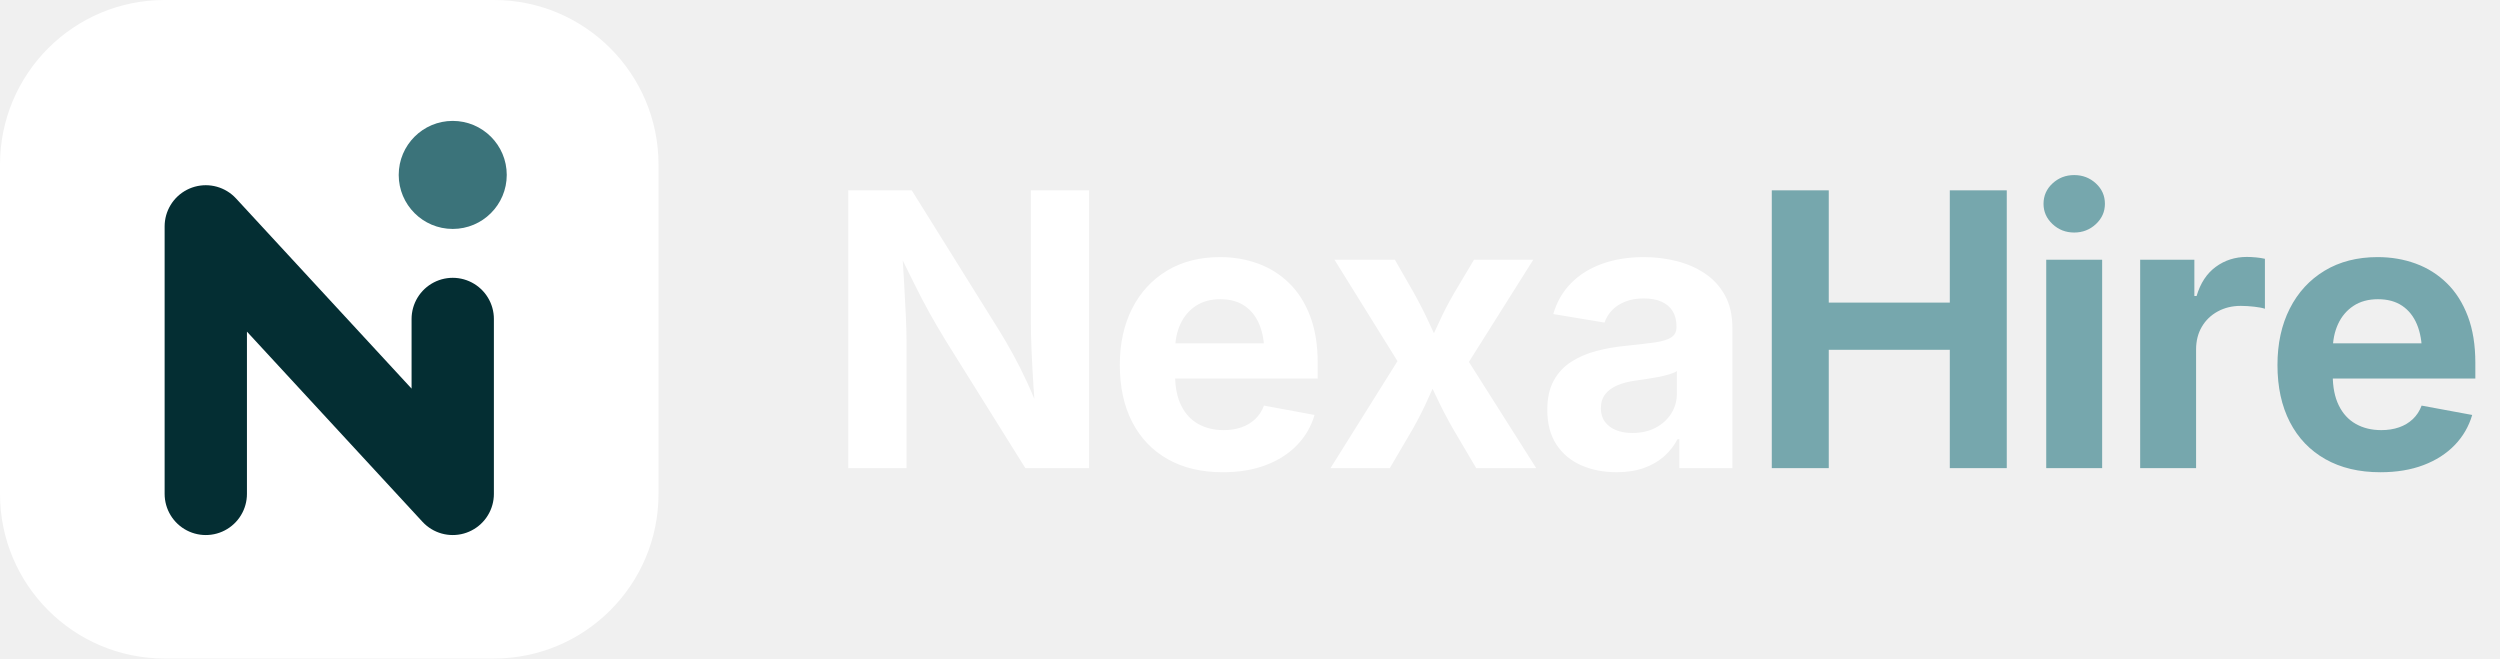
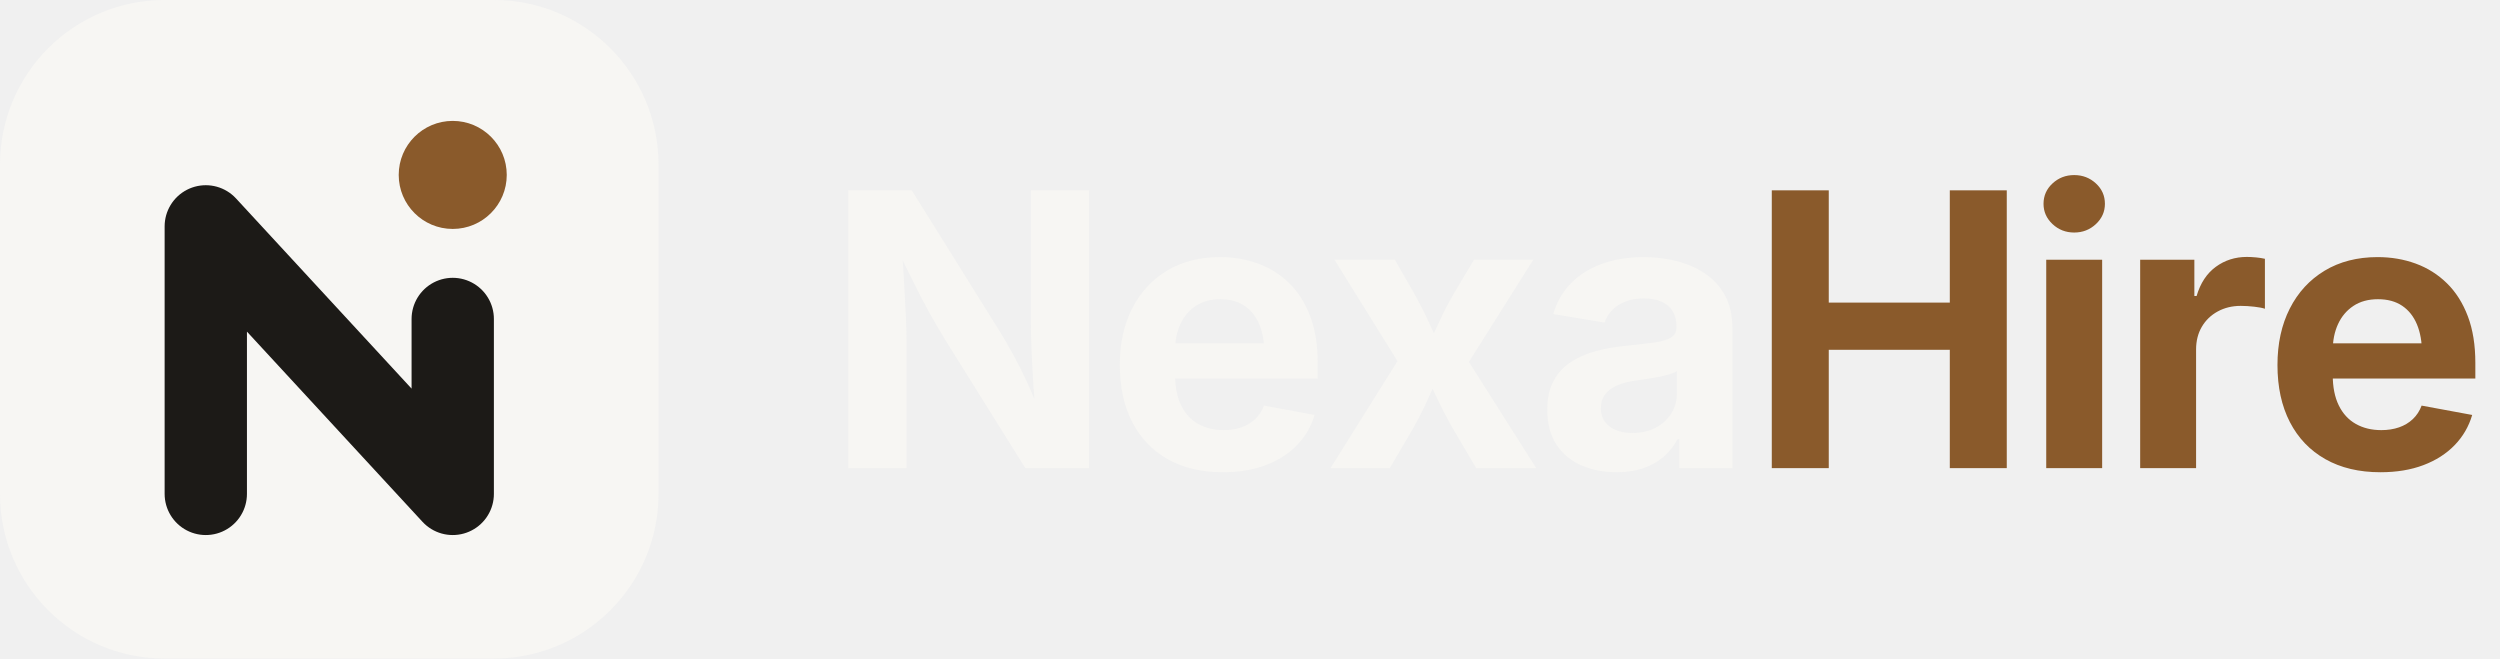
<svg xmlns="http://www.w3.org/2000/svg" viewBox="0 0 242.97 64" role="img" aria-label="NexaHire">
-   <rect width="64" height="64" rx="16" fill="#FFFFFF" />
-   <path d="M20 48V22l24 26V31" fill="none" stroke="#042E33" stroke-width="8" stroke-linecap="round" stroke-linejoin="round" />
-   <circle cx="44" cy="17" r="5.25" fill="#3B737A" />
+   <rect width="64" height="64" rx="16" fill="#F7F6F3" />
+   <path d="M20 48V22l24 26V31" fill="none" stroke="#1C1A17" stroke-width="8" stroke-linecap="round" stroke-linejoin="round" />
+   <circle cx="44" cy="17" r="5.25" fill="#8A5A2B" />
  <g transform="translate(80.00 45.50) scale(0.018121)">
-     <path fill="#FFFFFF" d="M134.642 0.0V-1490.0H475.277L945.743 -735.712Q981.622 -677.653 1018.862 -609.933Q1056.102 -542.214 1094.522 -459.224Q1132.942 -376.234 1171.482 -272.175H1140.162Q1133.322 -355.475 1127.432 -449.095Q1121.542 -542.714 1117.842 -628.963Q1114.142 -715.212 1114.142 -774.712V-1490.0H1426.177V0.0H1084.622L657.478 -683.847Q610.218 -761.206 570.018 -833.426Q529.818 -905.645 486.408 -993.575Q442.998 -1081.505 382.797 -1203.185H421.577Q428.197 -1095.425 434.087 -996.025Q439.977 -896.625 443.557 -816.366Q447.137 -736.106 447.137 -684.767V0.0ZM2143.2 21.84Q1972.02 21.84 1848.04 -48.27Q1724.061 -118.38 1657.591 -247.38Q1591.121 -376.38 1591.121 -553.24Q1591.121 -725.78 1657.171 -855.97Q1723.221 -986.16 1844.01 -1059.08Q1964.8 -1132 2128.14 -1132.0Q2237.659 -1132.0 2332.798 -1097.1Q2427.938 -1062.2 2499.788 -991.841Q2571.638 -921.481 2612.018 -815.021Q2652.398 -708.561 2652.398 -564.9V-480.721H1714.201V-669.439H2506.26L2366.102 -618.839Q2366.102 -706.16 2339.432 -770.601Q2312.762 -835.042 2260.421 -870.582Q2208.08 -906.123 2130.299 -906.123Q2052.519 -906.123 1998.338 -870.122Q1944.157 -834.122 1915.877 -772.441Q1887.596 -710.76 1887.596 -632.18V-499.321Q1887.596 -402.32 1920.067 -336.339Q1952.537 -270.358 2011.408 -237.198Q2070.279 -204.037 2147.98 -204.037Q2200.48 -204.037 2243.411 -218.987Q2286.341 -233.938 2317.241 -263.258Q2348.142 -292.578 2364.282 -335.539L2635.478 -285.379Q2608.398 -192.739 2541.538 -123.61Q2474.678 -54.48 2373.999 -16.32Q2273.319 21.84 2143.2 21.84ZM2720.921 0.0 3153.281 -690.518 3152.821 -457.482 2742.301 -1118.0H3066.236L3167.438 -941.498Q3215.498 -855.338 3254.188 -770.459Q3292.878 -685.579 3332.178 -606.24H3218.199Q3259.579 -685.039 3297.509 -770.189Q3335.439 -855.338 3385.579 -941.498L3490.861 -1118.0H3808.636L3390.716 -454.342V-684.538L3824.476 0.0H3502.621L3378.579 -210.502Q3329.359 -296.281 3289.779 -381.091Q3250.199 -465.9 3209.739 -543.86H3324.178Q3285.338 -465.9 3248.178 -381.091Q3211.018 -296.281 3162.418 -210.502L3039.076 0.0ZM4255.621 21.68Q4149.081 21.68 4064.741 -15.89Q3980.401 -53.46 3932.101 -127.76Q3883.801 -202.06 3883.801 -312.6Q3883.801 -406.44 3918.021 -469.14Q3952.241 -531.84 4011.691 -570.12Q4071.142 -608.4 4146.792 -628.37Q4222.442 -648.34 4305.301 -656.18Q4402.062 -665.94 4461.552 -674.56Q4521.042 -683.18 4548.842 -701.53Q4576.642 -719.88 4576.642 -756.02V-760.94Q4576.642 -808.801 4556.312 -841.911Q4535.982 -875.022 4496.941 -892.652Q4457.901 -910.283 4400.96 -910.283Q4343.639 -910.283 4300.678 -892.842Q4257.718 -875.402 4230.317 -846.272Q4202.917 -817.141 4190.857 -780.841L3915.801 -826.502Q3944.221 -924.182 4011.282 -992.211Q4078.342 -1060.241 4177.951 -1096.12Q4277.561 -1132.0 4401.899 -1132.0Q4491.918 -1132.0 4576.918 -1110.67Q4661.917 -1089.341 4729.497 -1043.941Q4797.077 -998.541 4836.797 -926.521Q4876.517 -854.501 4876.517 -752.659V0.0H4592.062V-155.24H4582.221Q4555.122 -103.28 4510.152 -63.4Q4465.182 -23.52 4401.962 -0.92Q4338.742 21.68 4255.621 21.68ZM4340.079 -188.618Q4410.92 -188.618 4464.531 -216.818Q4518.142 -245.019 4548.472 -292.939Q4578.802 -340.86 4578.802 -399.68V-520.662Q4565.102 -511.441 4538.362 -503.371Q4511.621 -495.301 4478.701 -488.921Q4445.78 -482.541 4413.7 -477.851Q4381.619 -473.161 4356.699 -469.621Q4301.419 -462.161 4259.498 -444.281Q4217.577 -426.401 4194.377 -396.461Q4171.177 -366.52 4171.177 -321.419Q4171.177 -277.999 4193.077 -248.449Q4214.977 -218.898 4252.938 -203.758Q4290.898 -188.618 4340.079 -188.618Z" />
-     <path fill="#76A7AD" transform="translate(4953.2)" d="M134.642 0.0V-1490.0H440.197V-888.118H1089.363V-1490.0H1394.918V0.0H1089.363V-634.802H440.197V0.0ZM1606.561 0.0V-1118.0H1906.436V0.0ZM1756.419 -1263.742Q1688.68 -1263.742 1640.34 -1309.03Q1592 -1354.318 1592 -1417.722Q1592 -1482.419 1640.34 -1527.179Q1688.68 -1571.939 1756.419 -1571.939Q1824.464 -1571.939 1872.881 -1527.237Q1921.297 -1482.535 1921.297 -1417.75Q1921.297 -1354.261 1872.881 -1309.001Q1824.464 -1263.742 1756.419 -1263.742ZM2110.361 0.0V-1118.0H2400.996V-923.321H2412.996Q2443.457 -1026.68 2515.937 -1079.8Q2588.417 -1132.92 2682.477 -1132.92Q2705.717 -1132.92 2732.407 -1130.3Q2759.097 -1127.68 2779.417 -1122.9V-854.964Q2759.538 -861.824 2721.328 -866.094Q2683.118 -870.364 2649.818 -870.364Q2581.157 -870.364 2526.567 -840.643Q2471.977 -810.923 2441.107 -758.363Q2410.236 -705.803 2410.236 -636.283V0.0ZM3398.8 21.84Q3227.62 21.84 3103.64 -48.27Q2979.661 -118.38 2913.191 -247.38Q2846.721 -376.38 2846.721 -553.24Q2846.721 -725.78 2912.771 -855.97Q2978.821 -986.16 3099.61 -1059.08Q3220.4 -1132 3383.74 -1132.0Q3493.259 -1132.0 3588.398 -1097.1Q3683.538 -1062.2 3755.388 -991.841Q3827.238 -921.481 3867.618 -815.021Q3907.998 -708.561 3907.998 -564.9V-480.721H2969.801V-669.439H3761.86L3621.702 -618.839Q3621.702 -706.16 3595.032 -770.601Q3568.362 -835.042 3516.021 -870.582Q3463.68 -906.123 3385.899 -906.123Q3308.119 -906.123 3253.938 -870.122Q3199.757 -834.122 3171.477 -772.441Q3143.196 -710.76 3143.196 -632.18V-499.321Q3143.196 -402.32 3175.667 -336.339Q3208.137 -270.358 3267.008 -237.198Q3325.879 -204.037 3403.58 -204.037Q3456.08 -204.037 3499.011 -218.987Q3541.941 -233.938 3572.841 -263.258Q3603.742 -292.578 3619.882 -335.539L3891.078 -285.379Q3863.998 -192.739 3797.138 -123.61Q3730.278 -54.48 3629.599 -16.32Q3528.919 21.84 3398.8 21.84Z" />
+     <path fill="#F7F6F3" d="M134.642 0.0V-1490.0H475.277L945.743 -735.712Q981.622 -677.653 1018.862 -609.933Q1056.102 -542.214 1094.522 -459.224Q1132.942 -376.234 1171.482 -272.175H1140.162Q1133.322 -355.475 1127.432 -449.095Q1121.542 -542.714 1117.842 -628.963Q1114.142 -715.212 1114.142 -774.712V-1490.0H1426.177V0.0H1084.622L657.478 -683.847Q610.218 -761.206 570.018 -833.426Q529.818 -905.645 486.408 -993.575Q442.998 -1081.505 382.797 -1203.185H421.577Q428.197 -1095.425 434.087 -996.025Q439.977 -896.625 443.557 -816.366Q447.137 -736.106 447.137 -684.767V0.0ZM2143.2 21.84Q1972.02 21.84 1848.04 -48.27Q1724.061 -118.38 1657.591 -247.38Q1591.121 -376.38 1591.121 -553.24Q1591.121 -725.78 1657.171 -855.97Q1723.221 -986.16 1844.01 -1059.08Q1964.8 -1132 2128.14 -1132.0Q2237.659 -1132.0 2332.798 -1097.1Q2427.938 -1062.2 2499.788 -991.841Q2571.638 -921.481 2612.018 -815.021Q2652.398 -708.561 2652.398 -564.9V-480.721H1714.201V-669.439H2506.26L2366.102 -618.839Q2366.102 -706.16 2339.432 -770.601Q2312.762 -835.042 2260.421 -870.582Q2208.08 -906.123 2130.299 -906.123Q2052.519 -906.123 1998.338 -870.122Q1944.157 -834.122 1915.877 -772.441Q1887.596 -710.76 1887.596 -632.18V-499.321Q1887.596 -402.32 1920.067 -336.339Q1952.537 -270.358 2011.408 -237.198Q2070.279 -204.037 2147.98 -204.037Q2200.48 -204.037 2243.411 -218.987Q2286.341 -233.938 2317.241 -263.258Q2348.142 -292.578 2364.282 -335.539L2635.478 -285.379Q2608.398 -192.739 2541.538 -123.61Q2474.678 -54.48 2373.999 -16.32Q2273.319 21.84 2143.2 21.84ZM2720.921 0.0 3153.281 -690.518 3152.821 -457.482 2742.301 -1118.0H3066.236L3167.438 -941.498Q3215.498 -855.338 3254.188 -770.459Q3292.878 -685.579 3332.178 -606.24H3218.199Q3259.579 -685.039 3297.509 -770.189Q3335.439 -855.338 3385.579 -941.498L3490.861 -1118.0H3808.636L3390.716 -454.342V-684.538L3824.476 0.0H3502.621L3378.579 -210.502Q3329.359 -296.281 3289.779 -381.091Q3250.199 -465.9 3209.739 -543.86H3324.178Q3285.338 -465.9 3248.178 -381.091Q3211.018 -296.281 3162.418 -210.502L3039.076 0.0ZM4255.621 21.68Q4149.081 21.68 4064.741 -15.89Q3980.401 -53.46 3932.101 -127.76Q3883.801 -202.06 3883.801 -312.6Q3883.801 -406.44 3918.021 -469.14Q3952.241 -531.84 4011.691 -570.12Q4071.142 -608.4 4146.792 -628.37Q4222.442 -648.34 4305.301 -656.18Q4402.062 -665.94 4461.552 -674.56Q4521.042 -683.18 4548.842 -701.53Q4576.642 -719.88 4576.642 -756.02V-760.94Q4576.642 -808.801 4556.312 -841.911Q4535.982 -875.022 4496.941 -892.652Q4457.901 -910.283 4400.96 -910.283Q4343.639 -910.283 4300.678 -892.842Q4257.718 -875.402 4230.317 -846.272Q4202.917 -817.141 4190.857 -780.841L3915.801 -826.502Q3944.221 -924.182 4011.282 -992.211Q4078.342 -1060.241 4177.951 -1096.12Q4277.561 -1132.0 4401.899 -1132.0Q4491.918 -1132.0 4576.918 -1110.67Q4661.917 -1089.341 4729.497 -1043.941Q4797.077 -998.541 4836.797 -926.521Q4876.517 -854.501 4876.517 -752.659V0.0H4592.062V-155.24H4582.221Q4555.122 -103.28 4510.152 -63.4Q4465.182 -23.52 4401.962 -0.92Q4338.742 21.68 4255.621 21.68ZM4340.079 -188.618Q4410.92 -188.618 4464.531 -216.818Q4518.142 -245.019 4548.472 -292.939Q4578.802 -340.86 4578.802 -399.68V-520.662Q4565.102 -511.441 4538.362 -503.371Q4511.621 -495.301 4478.701 -488.921Q4445.78 -482.541 4413.7 -477.851Q4381.619 -473.161 4356.699 -469.621Q4301.419 -462.161 4259.498 -444.281Q4217.577 -426.401 4194.377 -396.461Q4171.177 -366.52 4171.177 -321.419Q4171.177 -277.999 4193.077 -248.449Q4214.977 -218.898 4252.938 -203.758Q4290.898 -188.618 4340.079 -188.618Z" />
+     <path fill="#8A5A2B" transform="translate(4953.2)" d="M134.642 0.0V-1490.0H440.197V-888.118H1089.363V-1490.0H1394.918V0.0H1089.363V-634.802H440.197V0.0ZM1606.561 0.0V-1118.0H1906.436V0.0ZM1756.419 -1263.742Q1688.68 -1263.742 1640.34 -1309.03Q1592 -1354.318 1592 -1417.722Q1592 -1482.419 1640.34 -1527.179Q1688.68 -1571.939 1756.419 -1571.939Q1824.464 -1571.939 1872.881 -1527.237Q1921.297 -1482.535 1921.297 -1417.75Q1921.297 -1354.261 1872.881 -1309.001Q1824.464 -1263.742 1756.419 -1263.742ZM2110.361 0.0V-1118.0H2400.996V-923.321H2412.996Q2443.457 -1026.68 2515.937 -1079.8Q2588.417 -1132.92 2682.477 -1132.92Q2705.717 -1132.92 2732.407 -1130.3Q2759.097 -1127.68 2779.417 -1122.9V-854.964Q2759.538 -861.824 2721.328 -866.094Q2683.118 -870.364 2649.818 -870.364Q2581.157 -870.364 2526.567 -840.643Q2471.977 -810.923 2441.107 -758.363Q2410.236 -705.803 2410.236 -636.283V0.0ZM3398.8 21.84Q3227.62 21.84 3103.64 -48.27Q2979.661 -118.38 2913.191 -247.38Q2846.721 -376.38 2846.721 -553.24Q2846.721 -725.78 2912.771 -855.97Q2978.821 -986.16 3099.61 -1059.08Q3220.4 -1132 3383.74 -1132.0Q3493.259 -1132.0 3588.398 -1097.1Q3683.538 -1062.2 3755.388 -991.841Q3827.238 -921.481 3867.618 -815.021Q3907.998 -708.561 3907.998 -564.9V-480.721H2969.801V-669.439H3761.86L3621.702 -618.839Q3621.702 -706.16 3595.032 -770.601Q3568.362 -835.042 3516.021 -870.582Q3463.68 -906.123 3385.899 -906.123Q3308.119 -906.123 3253.938 -870.122Q3199.757 -834.122 3171.477 -772.441Q3143.196 -710.76 3143.196 -632.18V-499.321Q3143.196 -402.32 3175.667 -336.339Q3208.137 -270.358 3267.008 -237.198Q3325.879 -204.037 3403.58 -204.037Q3456.08 -204.037 3499.011 -218.987Q3541.941 -233.938 3572.841 -263.258Q3603.742 -292.578 3619.882 -335.539L3891.078 -285.379Q3863.998 -192.739 3797.138 -123.61Q3730.278 -54.48 3629.599 -16.32Q3528.919 21.84 3398.8 21.84Z" />
  </g>
</svg>
